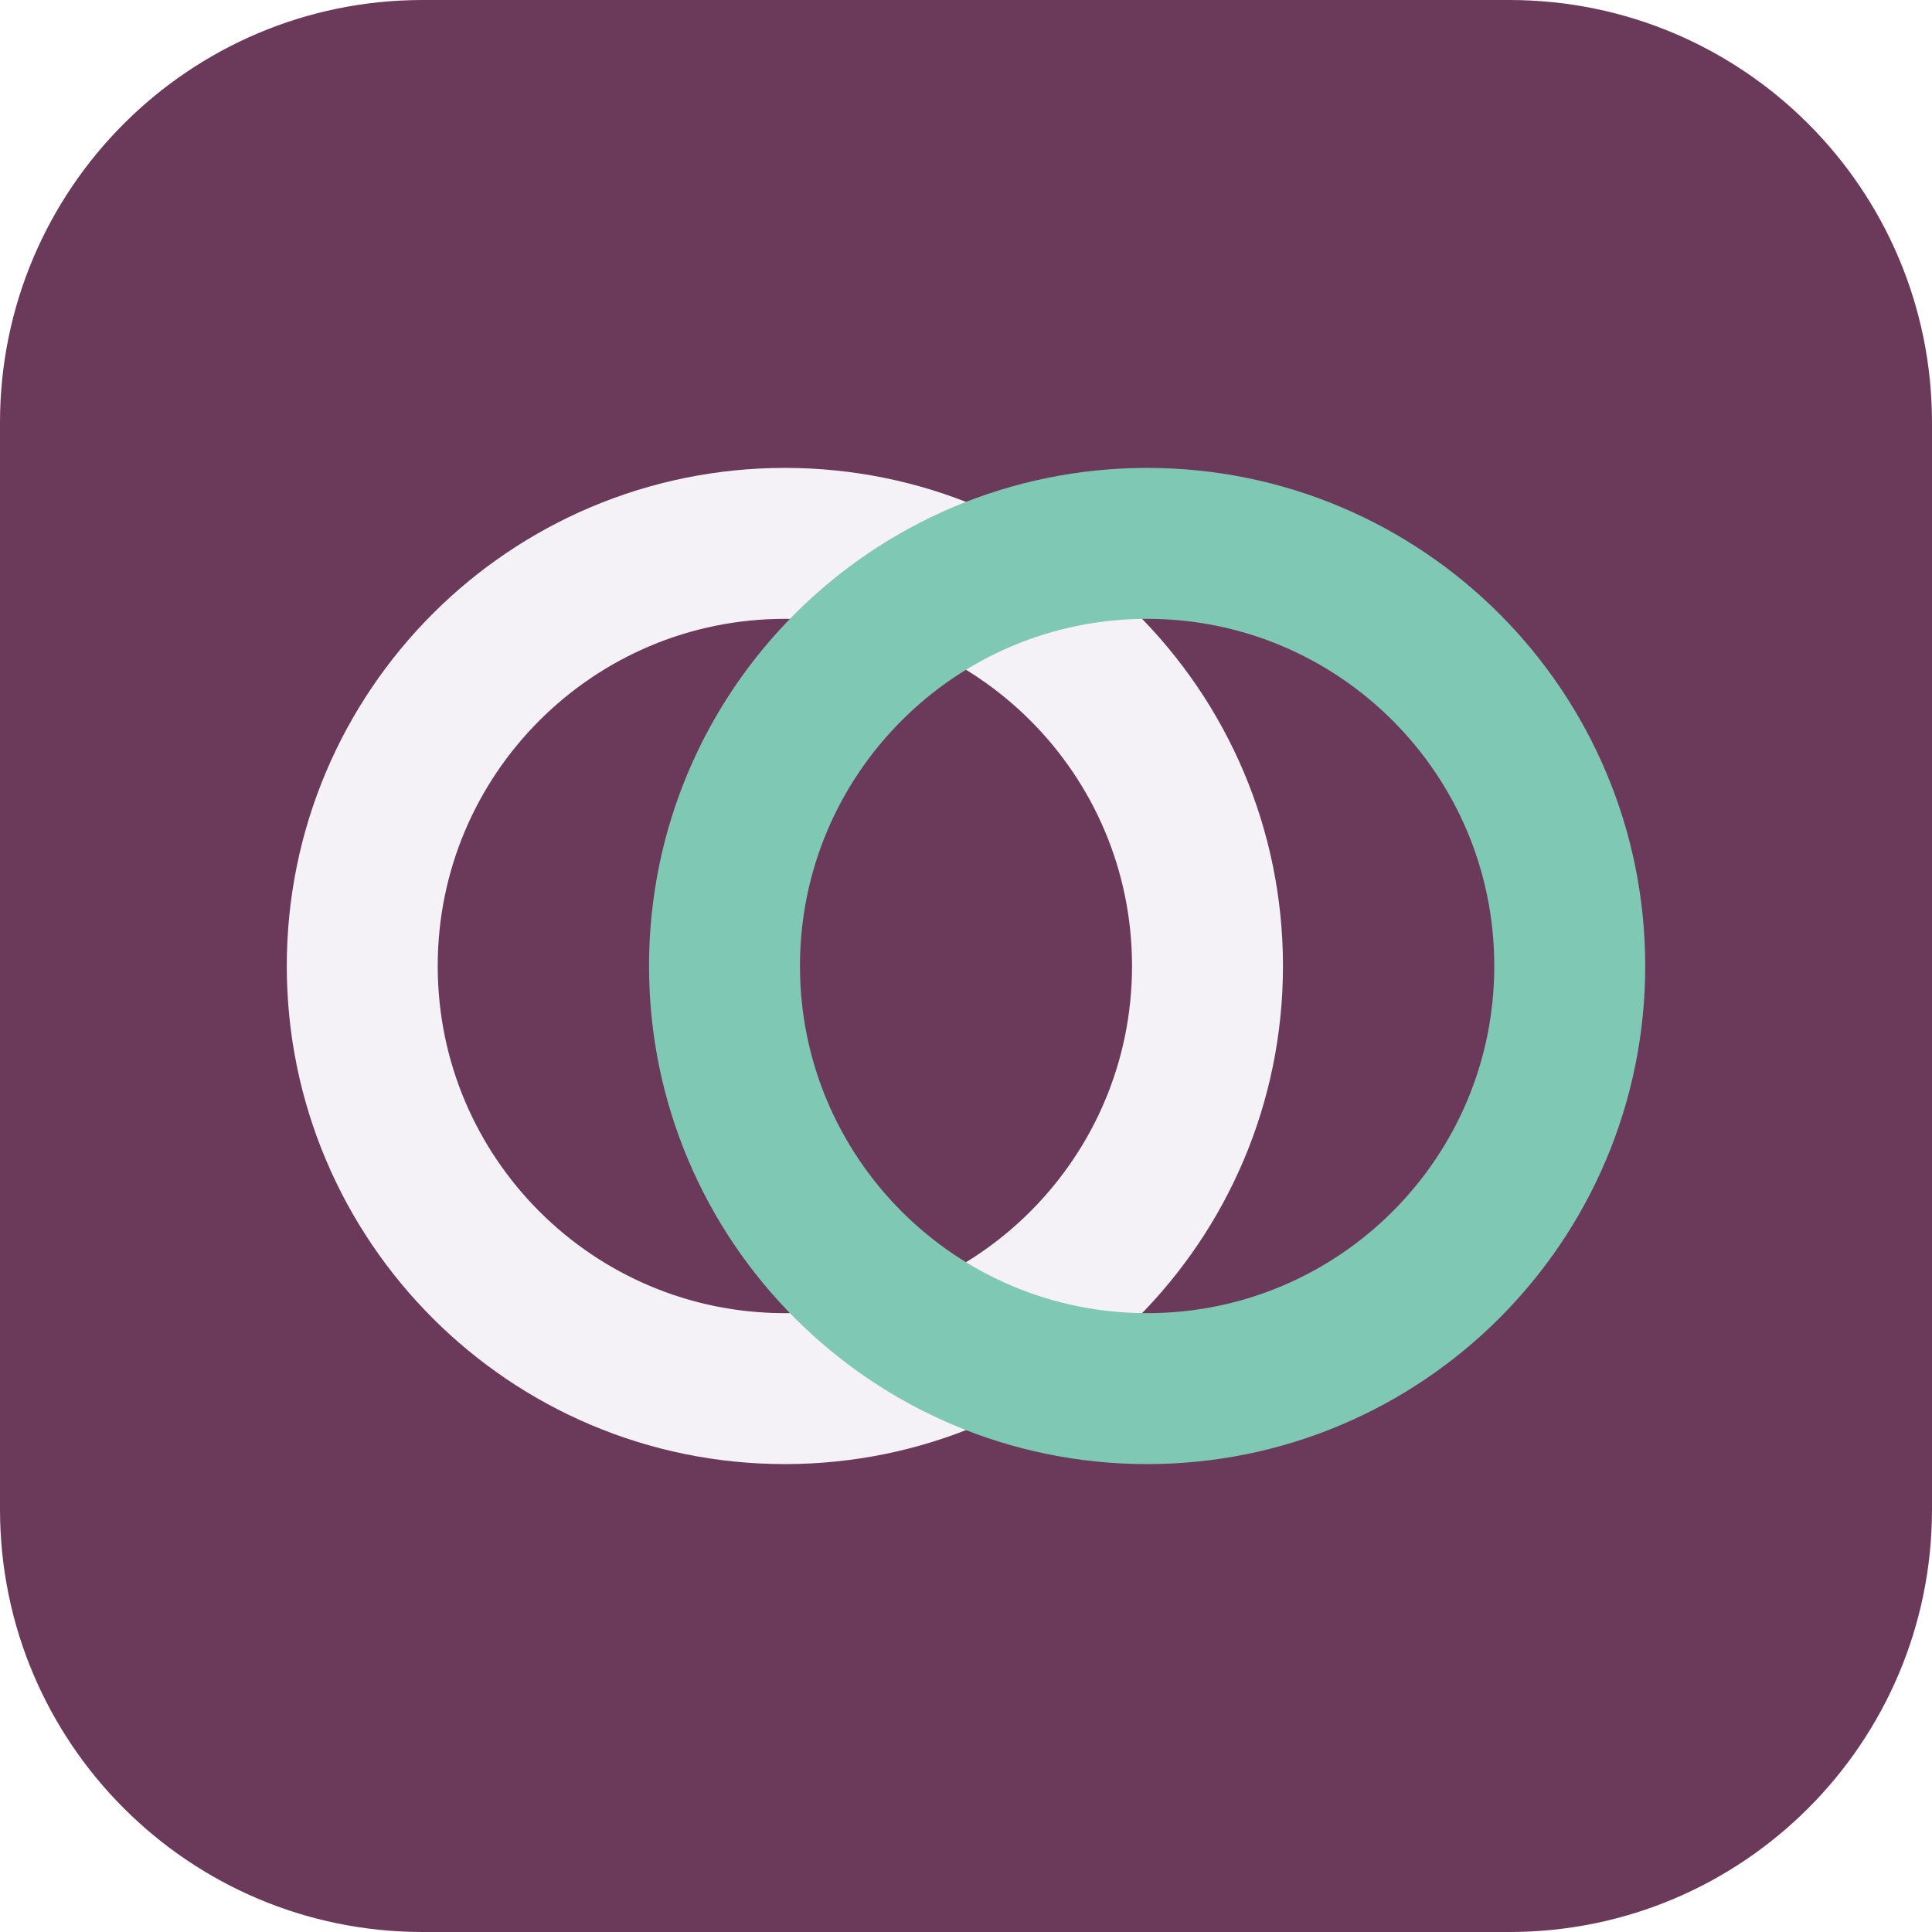
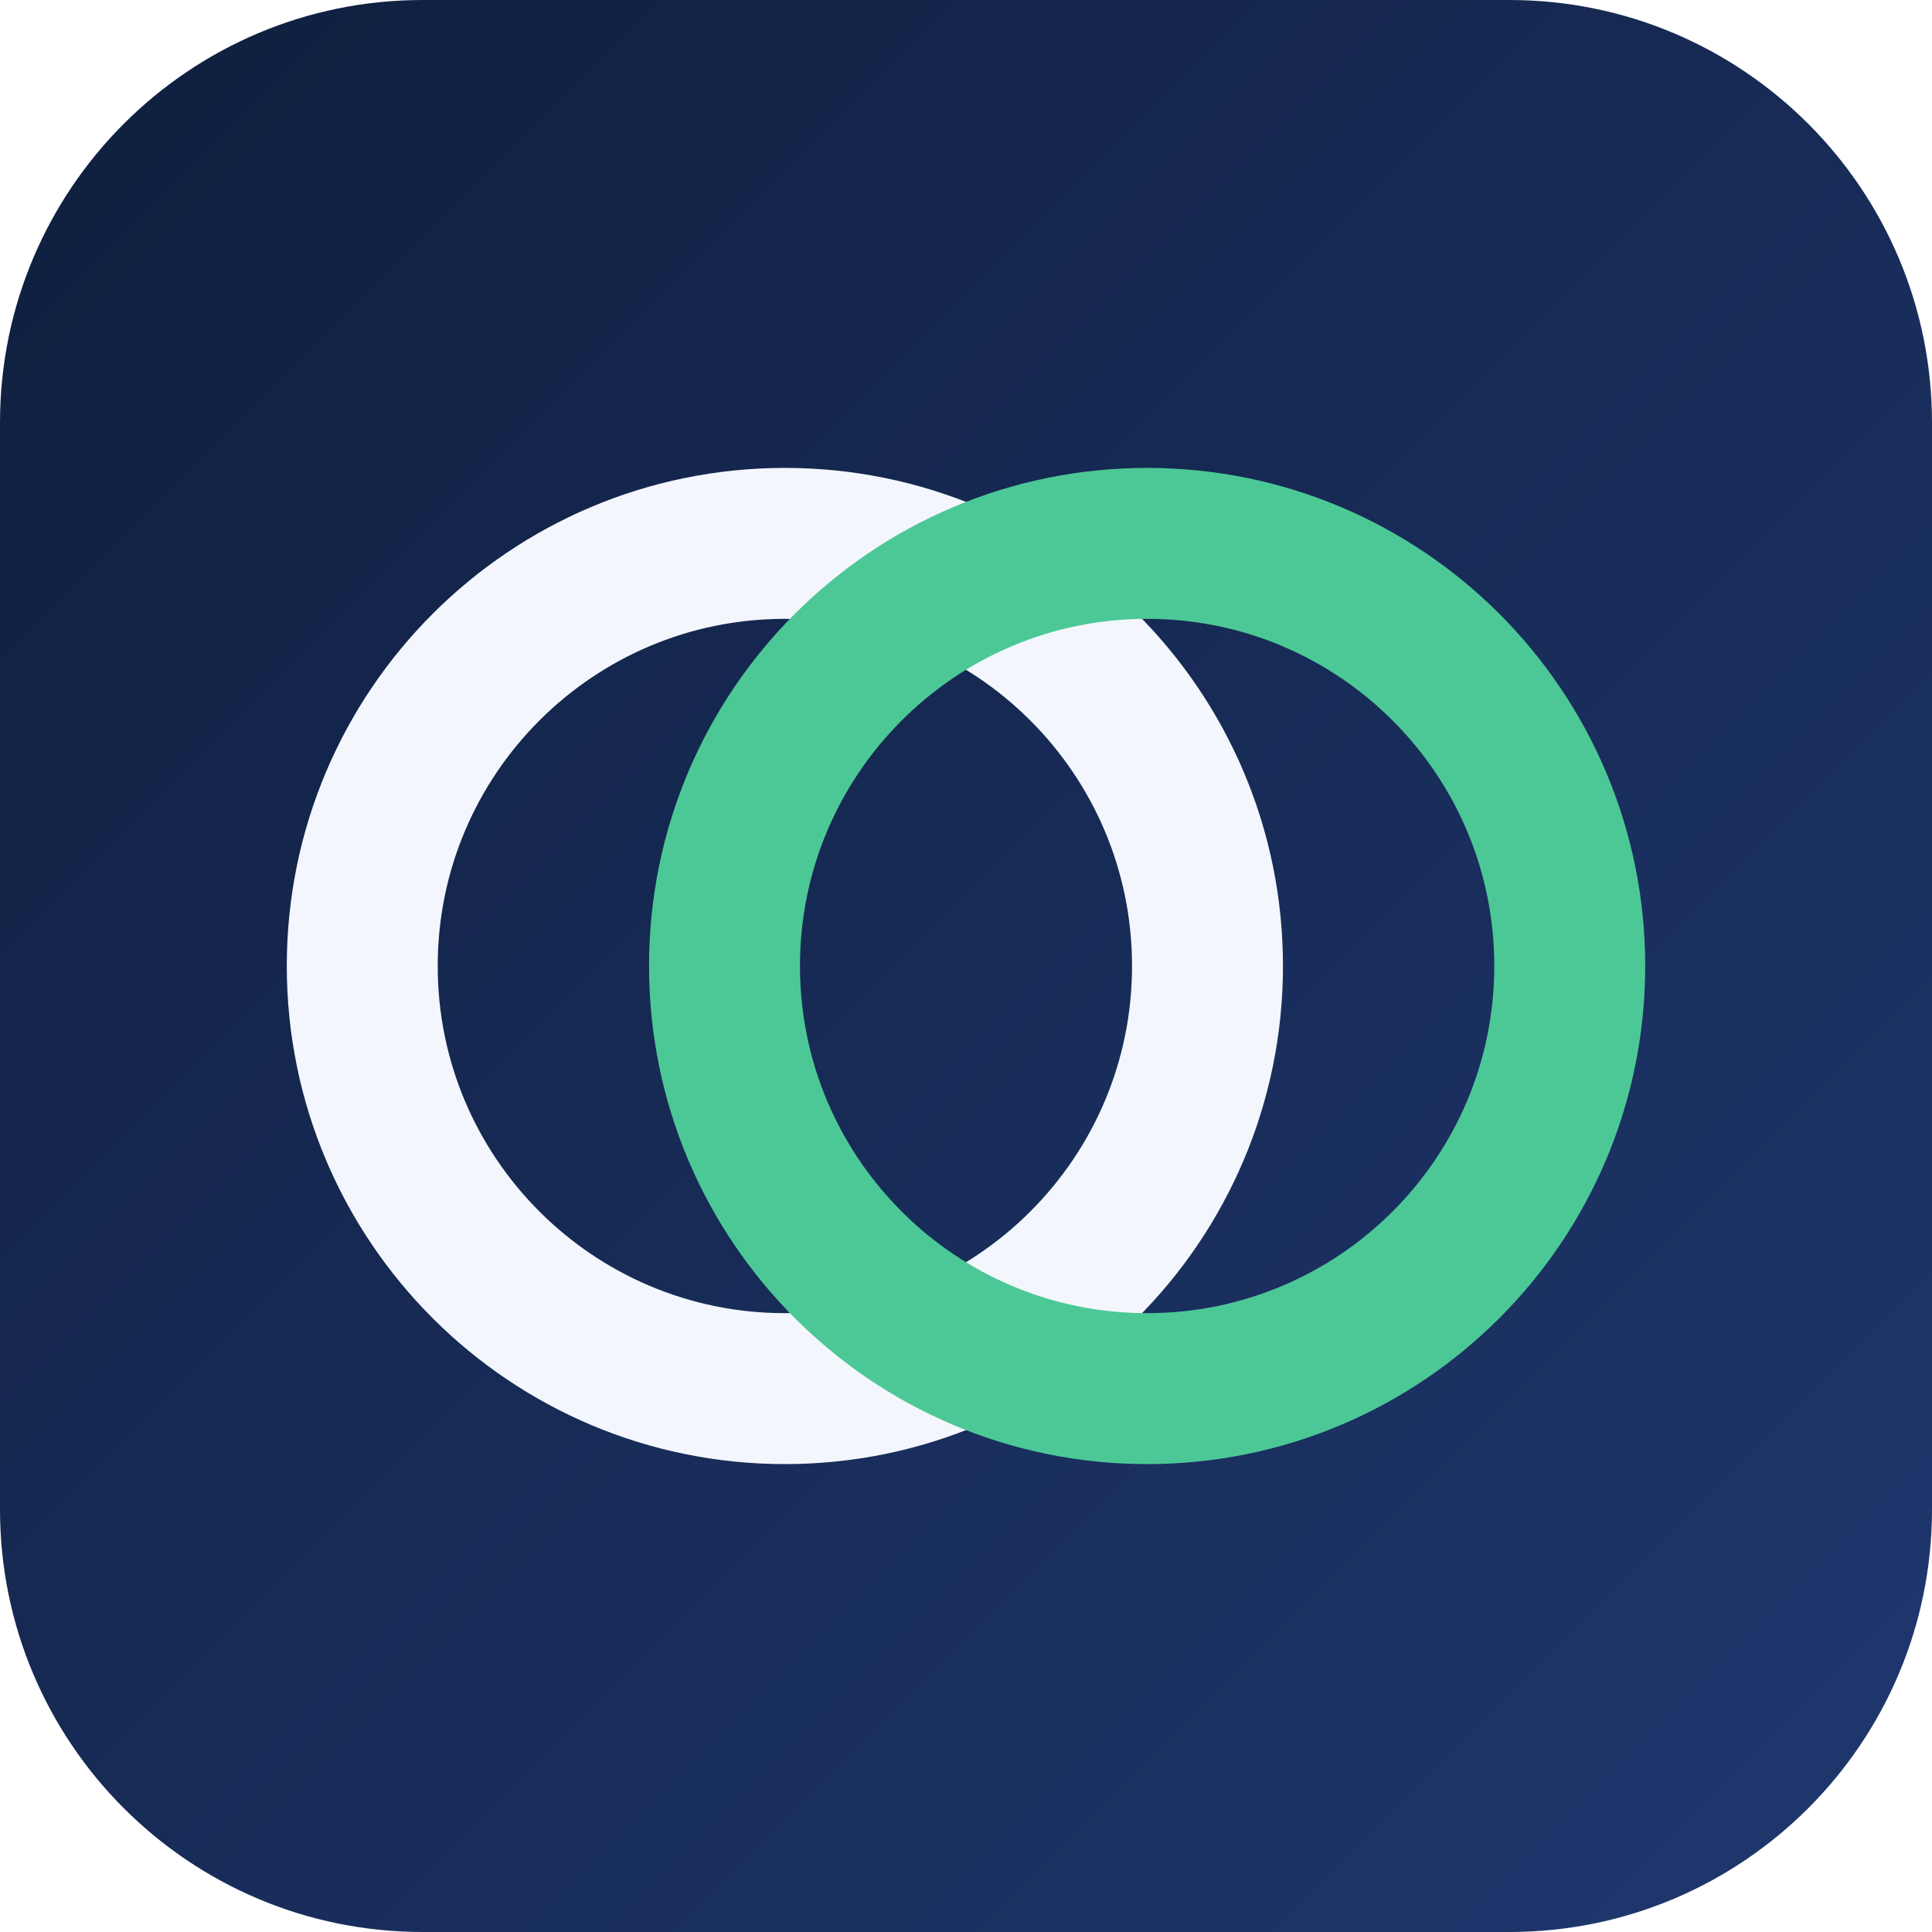
<svg xmlns="http://www.w3.org/2000/svg" viewBox="0 0 512 512">
-   <rect width="512" height="512" rx="112" fill="#6B3A5B" />
-   <circle cx="208" cy="256" r="112" fill="none" stroke="#F4F2F7" stroke-width="40" />
-   <circle cx="304" cy="256" r="112" fill="none" stroke="#7FC8B4" stroke-width="40" />
+   <defs>
+     <linearGradient id="g" x1="0" y1="0" x2="1" y2="1">
+       <stop offset="0" stop-color="#0F1E3D" />
+       <stop offset="1" stop-color="#1F3870" />
+     </linearGradient>
+   </defs>
+   <rect width="512" height="512" rx="112" fill="url(#g)" />
+   <circle cx="208" cy="256" r="112" fill="none" stroke="#F3F6FC" stroke-width="40" />
+   <circle cx="304" cy="256" r="112" fill="none" stroke="#4CC896" stroke-width="40" />
</svg>
